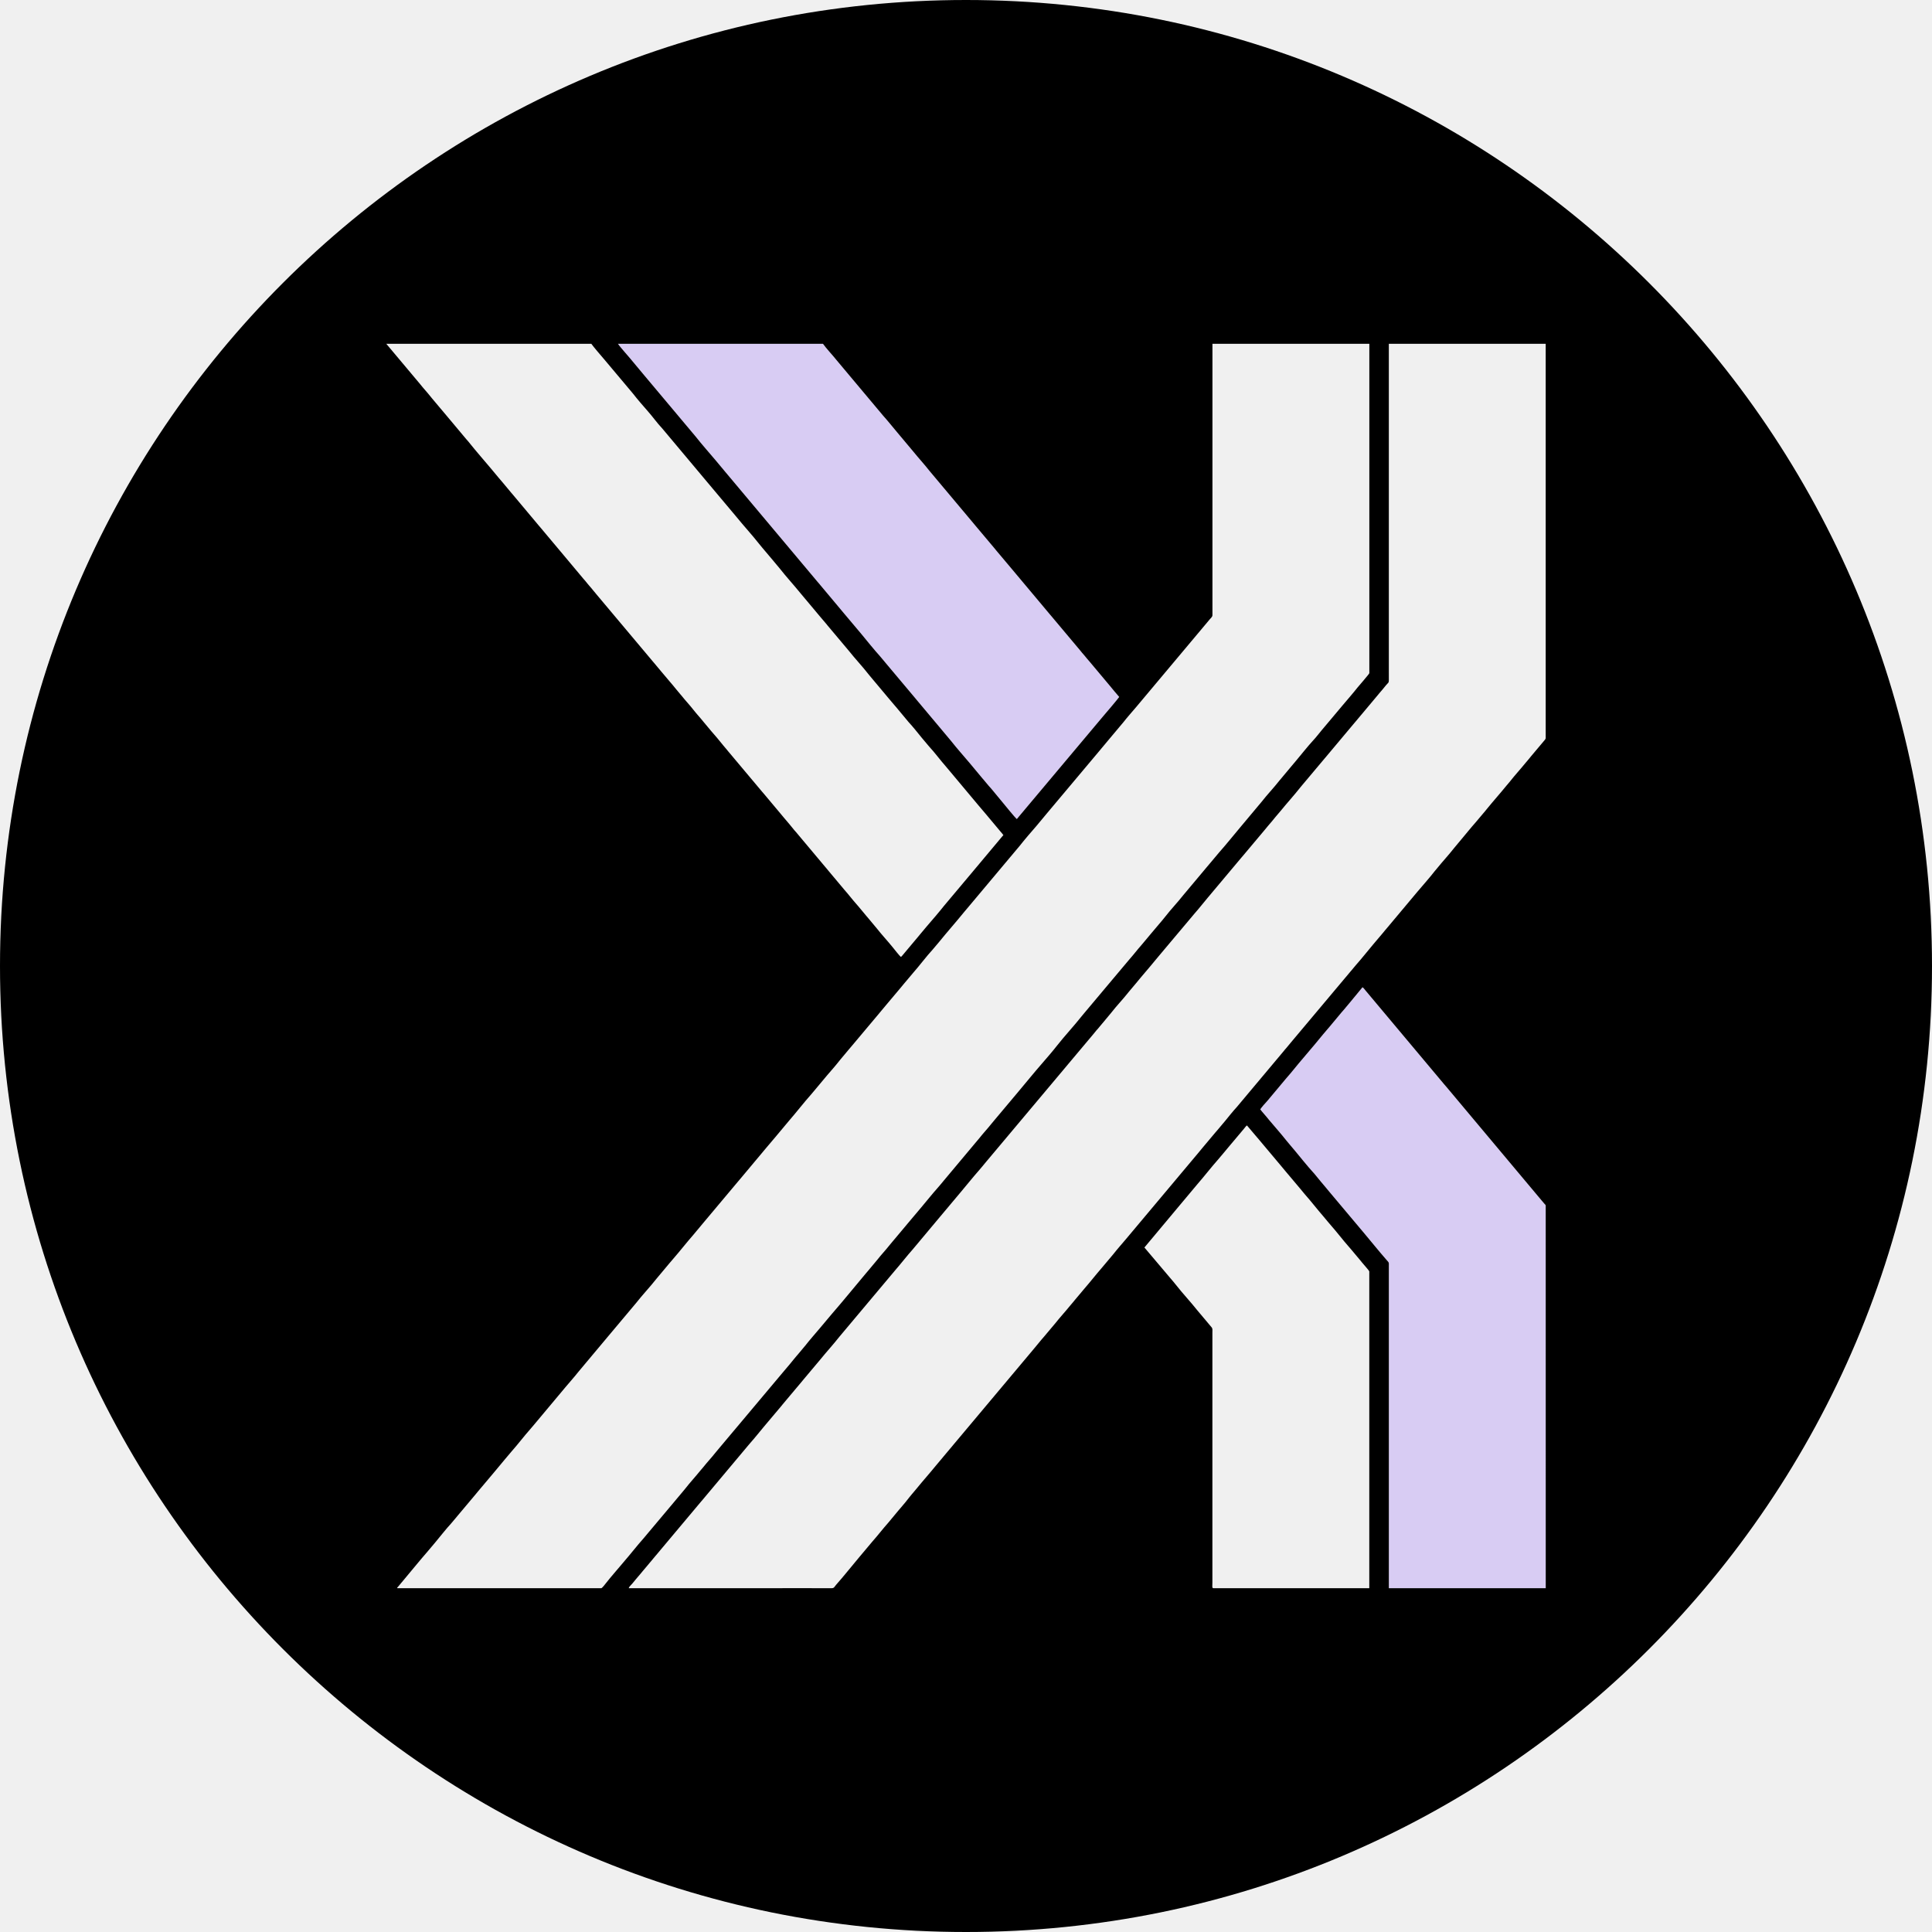
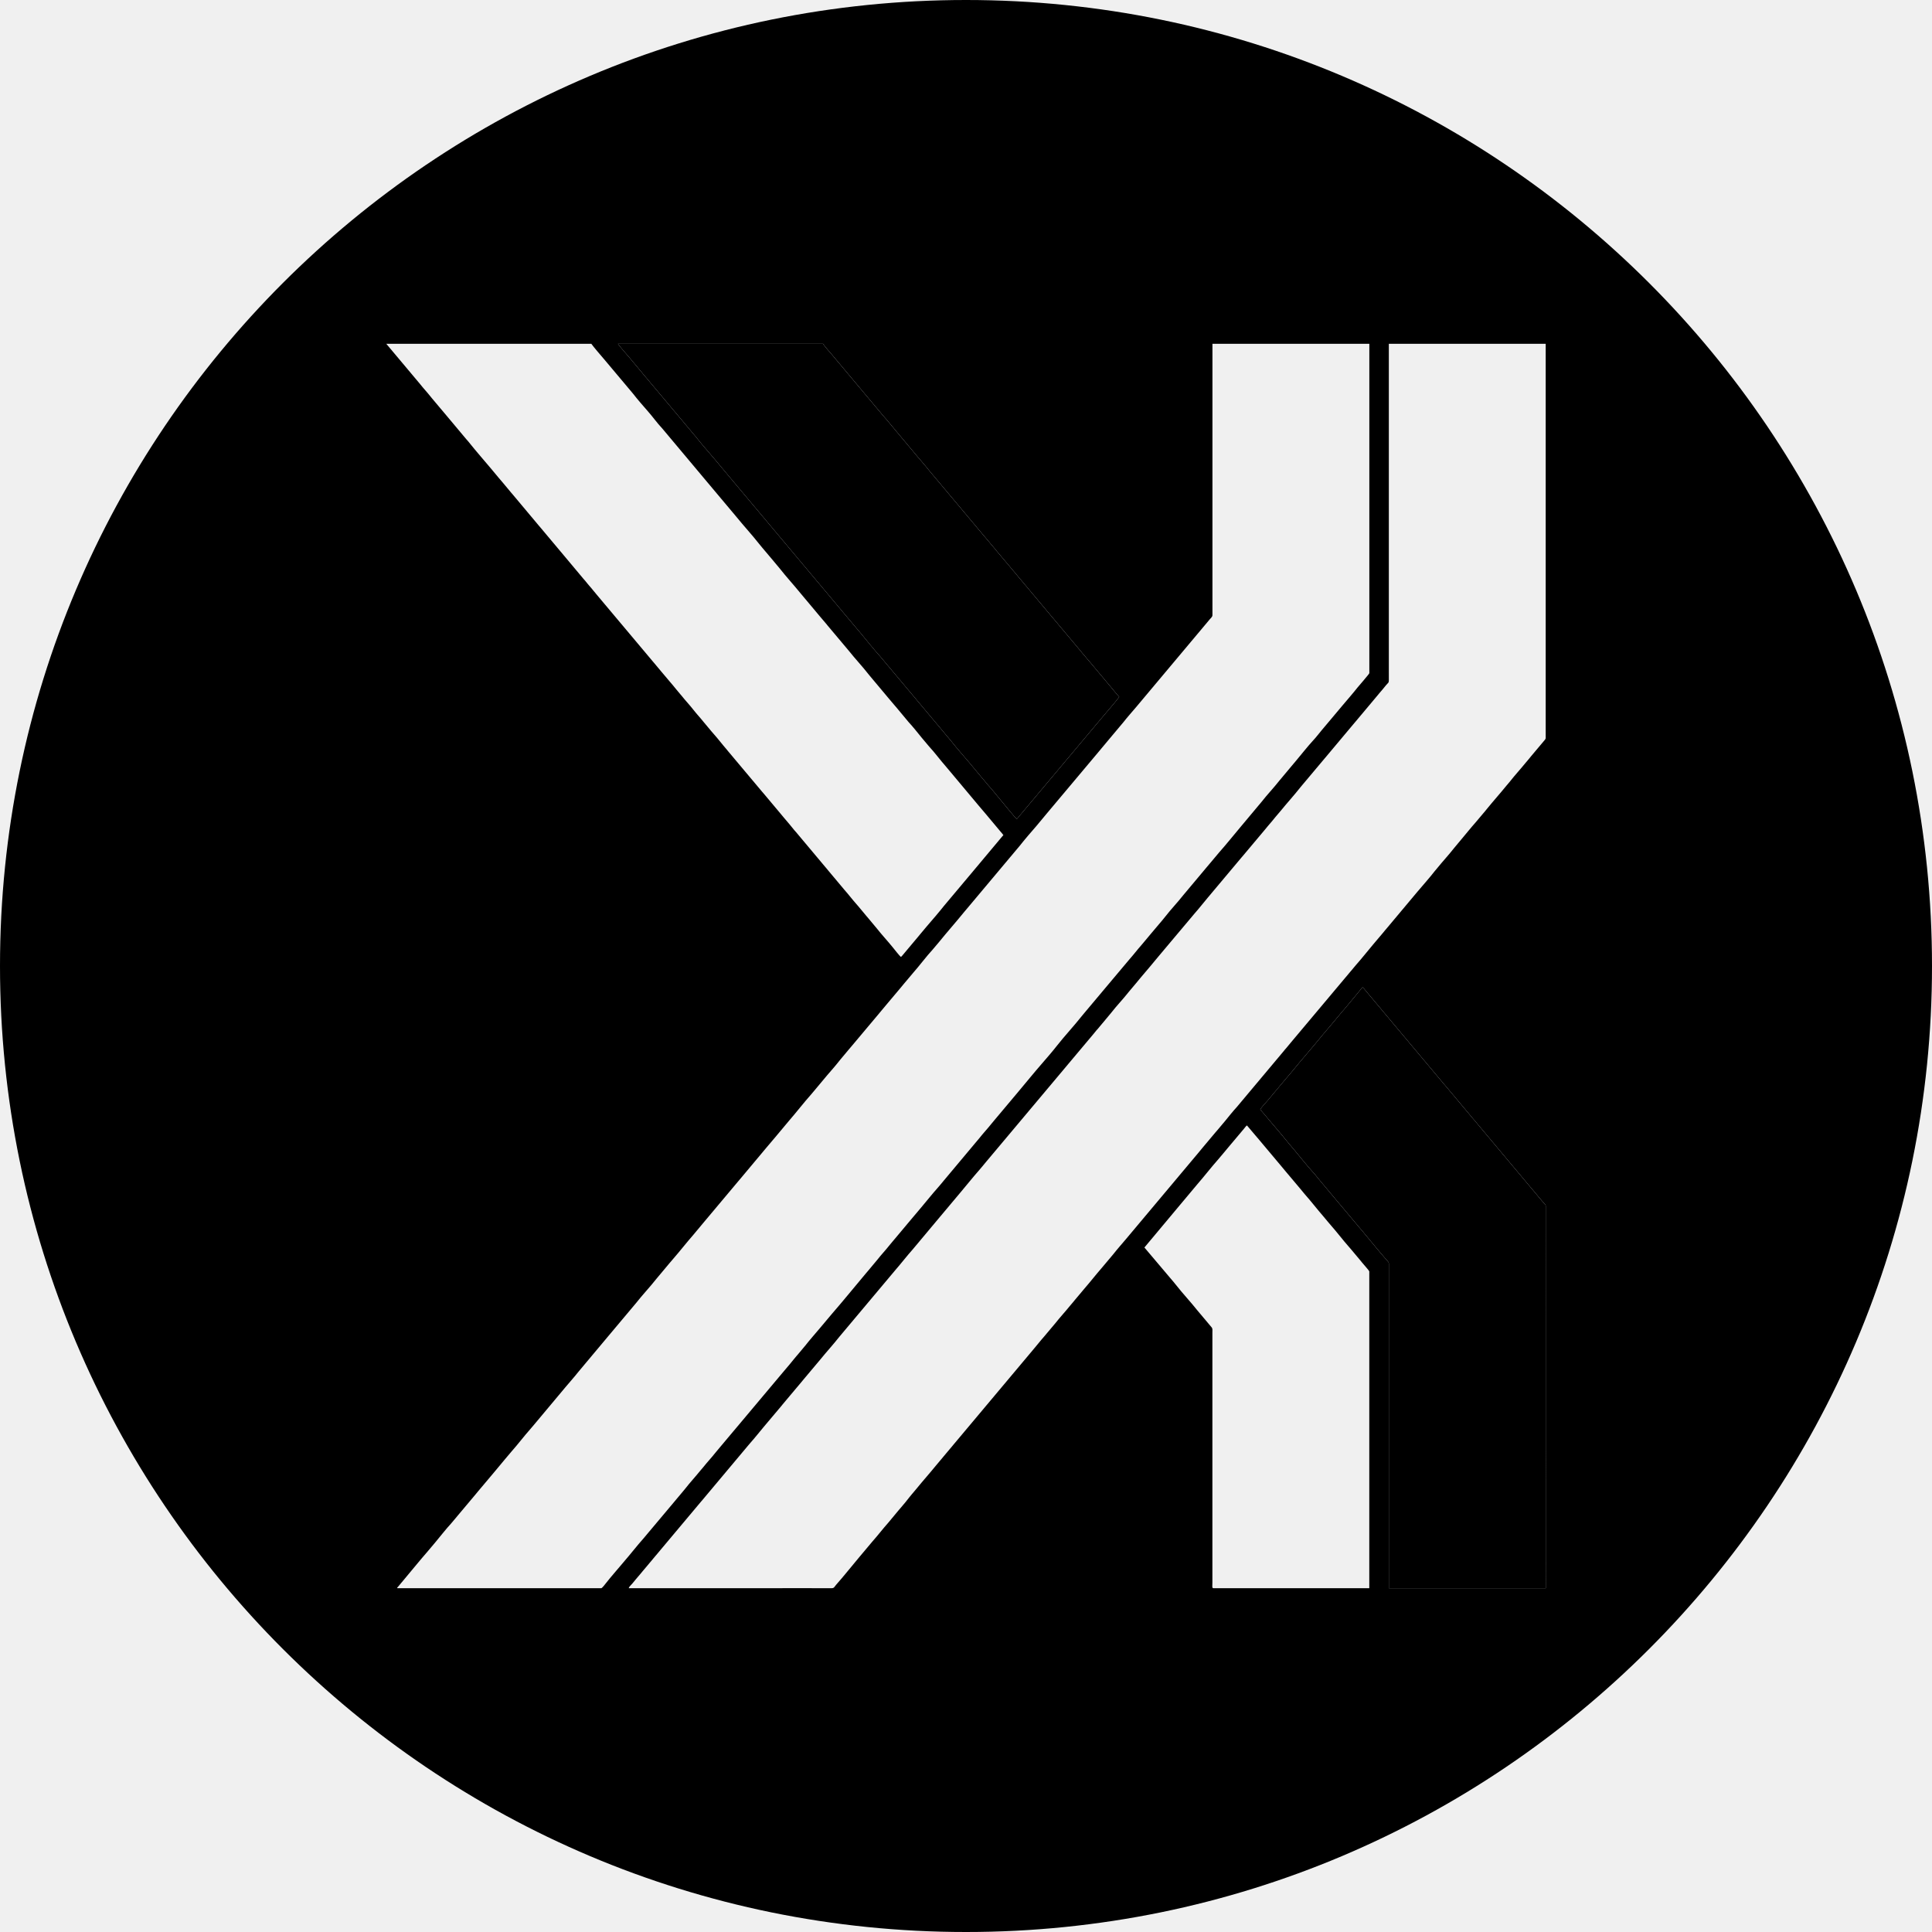
<svg xmlns="http://www.w3.org/2000/svg" xml:space="preserve" width="42.333mm" height="42.333mm" version="1.1" style="shape-rendering:geometricPrecision; text-rendering:geometricPrecision; image-rendering:optimizeQuality; fill-rule:evenodd; clip-rule:evenodd" viewBox="0 0 3310.1 3310.1">
  <defs>
    <style type="text/css">
   
    .fil1 {fill:#000000}
-     .fil0 {fill:#7D45FF; fill-opacity:0.21}
+     .fil0 {fill:##CCCCCC}
    @media (prefers-color-scheme: dark) {
      .fil1 {fill:#FFFFFF}
    }
   
  </style>
  </defs>
  <g id="Layer_x0020_1">
    <g id="_1951385696640">
      <path class="fil0" d="M2648.3 2721.08l-0.03 -655.5c-0.3,-1.65 -1.06,-1.76 -2.18,-3.15 -1.74,-2.17 -3.17,-3.7 -4.92,-5.76l-162.62 -194.02c-1.5,-1.86 -3.15,-3.47 -4.71,-5.47l-81.44 -97.12c-1.57,-1.99 -3.18,-3.66 -4.65,-5.54l-48.24 -57.53c-1.45,-1.85 -3.17,-4.23 -5.14,-5.54l-21.72 26.32c-4.7,5.27 -8.77,10.85 -13.57,16.01l-21.85 26.19c-1.13,1.28 -1.81,2.13 -2.92,3.39 -10.25,11.77 -19.83,24.15 -30.08,35.91l-10.89 12.89c-10.34,11.86 -19.87,24.39 -30.34,36.14l-27.19 32.49c-1.95,2.24 -3.55,4.45 -5.57,6.57 -3.12,3.28 -8.59,9.56 -11.04,13.22 2.03,3.03 4.85,5.87 7.22,8.8 1.24,1.53 2.48,2.88 3.79,4.45 1.36,1.61 2.34,2.93 3.7,4.55 8.34,9.91 21.61,24.96 29.73,35.29 4.87,6.2 9.94,11.63 14.83,17.68 4.6,5.68 24.56,30.02 29.65,35.37 5.26,5.52 9.8,11.94 14.81,17.69 5.15,5.9 9.75,11.67 14.82,17.69 19.93,23.68 39.45,46.97 59.39,70.65 12.35,14.68 24.32,29.67 36.91,44.12 1.39,1.6 2.45,2.8 3.86,4.39 1.88,2.12 1.62,2.96 1.59,6.66 -0.09,10.82 0,21.68 0,32.51 0,173.55 0,347.1 0,520.65l268.81 0z" />
      <path class="fil0" d="M1741.91 1403.22c1.6,-1.07 1.55,-1.62 2.8,-3.03l145.3 -173c3.75,-4.3 24.98,-29.26 27.55,-33.11 -2.64,-3.03 -5.25,-5.97 -7.83,-9.15 -2.67,-3.31 -5.24,-6.17 -7.9,-9.57l-35.63 -42.49c-1.24,-1.54 -2.71,-3.12 -4.06,-4.68 -1.42,-1.62 -2.51,-3.13 -3.93,-4.81 -1.42,-1.68 -2.67,-3.01 -4.07,-4.66 -1.35,-1.6 -2.34,-2.95 -3.69,-4.56l-45.84 -54.6c-0.87,-0.99 -1.17,-1.39 -1.99,-2.38 -1.31,-1.62 -2.71,-3.1 -4.02,-4.71 -0.81,-1 -1.11,-1.4 -1.98,-2.38l-65.29 -77.86c-1.38,-1.59 -2.77,-3.17 -3.99,-4.75 -2.45,-3.15 -5.31,-6.07 -7.76,-9.22l-11.98 -14.22c-1.42,-1.68 -2.51,-3.18 -3.93,-4.81l-31.93 -37.95c-1.36,-1.73 -2.54,-3.17 -3.96,-4.77l-75.06 -89.44c-8.93,-11.41 -18.76,-22.02 -27.87,-33.27l-27.87 -33.26c-5.19,-6.12 -19.07,-23.25 -23.75,-28.16l-75.46 -90c-1.38,-1.59 -2.77,-3.17 -4,-4.75 -5.75,-7.4 -19.13,-21.69 -23.77,-28.63l-351.3 0c4.48,6.7 20.01,23.51 26.48,31.75l15.89 19.06c0.97,1.16 1.69,2.06 2.65,3.17l50.72 60.4c1.85,2.21 3.42,4.21 5.31,6.33l32.11 38.25c11.06,14.06 23.06,27.42 34.58,41.11l13.46 16.14c0.97,1.24 1.66,1.99 2.64,3.19l7.98 9.48c1.85,2.21 3.42,4.21 5.31,6.33l144.35 172.01c1.97,2.07 3.42,4.16 5.33,6.31 1.89,2.12 3.46,4.13 5.32,6.33l31.84 38.03c0.97,1.16 1.69,2.07 2.65,3.17l23.95 28.45c1.81,2.24 3.54,4.1 5.34,6.31 6.33,7.81 26.3,32.22 32.07,38.28 1.13,1.19 1.56,1.91 2.67,3.15l5.31 6.33c0.97,1.15 1.77,2.09 2.65,3.18l50.73 60.39c1.03,1.23 1.87,2.2 2.85,3.45l31.87 38c1.92,2.16 3.42,4.14 5.32,6.33l21.45 25.62c10.25,13.04 21.47,25.51 32.15,38.2l21.16 25.43c1.06,1.25 1.64,1.81 2.71,3.12l7.95 9.52c5.68,6.11 10.85,12.81 16.22,19.2 0.97,1.15 1.76,2.09 2.64,3.17 0.98,1.2 1.67,1.95 2.64,3.19 1.06,1.35 1.7,1.98 2.64,3.19 1.74,2.25 22.45,27.41 24.26,28.63z" />
    </g>
    <path class="fil1" d="M1655.05 0c914.06,0 1655.05,740.99 1655.05,1655.05 0,914.06 -740.99,1655.05 -1655.05,1655.05 -914.06,0 -1655.05,-740.99 -1655.05,-1655.05 0,-914.06 740.99,-1655.05 1655.05,-1655.05zm422.15 1054.34c0,2.56 -3.11,5.07 -4.7,6.94 -0.97,1.15 -1.77,2.09 -2.64,3.18l-122.85 146.45c-7.28,8.66 -15,17.16 -21.96,26.07l-21.92 26.12c-1.02,1.09 -1.63,1.99 -2.66,3.17 -0.95,1.09 -1.68,2.01 -2.65,3.17l-10.82 12.95c-0.94,1.21 -1.57,1.85 -2.64,3.19l-90.38 107.59c-0.97,1.16 -1.76,2.09 -2.64,3.18 -0.98,1.2 -1.67,1.95 -2.64,3.18l-11.03 13.23c-0.98,1.16 -1.7,2.07 -2.65,3.17 -8.55,9.81 -19.49,22.46 -27.49,32.68l-89.89 107.11c-1.96,2.33 -3.71,4.28 -5.56,6.58 -14.22,17.56 -29.33,34.47 -43.53,52.05l-11.11 13.15c-8.55,8.98 -23.22,28.35 -32.75,39.06l-11.1 13.16c-3.62,4.47 -7.22,8.38 -10.81,12.96l-24.39 28.99c-1.04,1.23 -1.88,2.21 -2.86,3.45 -1.87,2.39 -3.77,4.31 -5.54,6.59 -1.67,2.15 -3.48,4.17 -5.27,6.37 -1.85,2.29 -3.6,4.25 -5.55,6.58l-38.31 45.63c-2.02,2.27 -3.5,4.33 -5.58,6.56 -1.02,1.09 -1.63,1.99 -2.66,3.17l-13.48 16.12c-6.91,8.9 -14.53,17.59 -21.94,26.1 -0.96,1.09 -1.68,2.01 -2.65,3.17l-19.23 22.99c-1.93,2.3 -3.57,4.36 -5.54,6.58 -13.12,14.73 -25.12,30.5 -38.09,45.37l-24.52 29.34c-1.14,1.27 -1.81,2.13 -2.92,3.39 -3.79,4.36 -7.05,8.56 -10.9,12.88l-43.55 52.03c-1.67,2.15 -3.71,4.2 -5.34,6.31l-60.44 72.02c-3.6,4.58 -7.19,8.49 -10.81,12.96l-5.3 6.34c-12.09,13.87 -23.34,28.36 -35.42,42.22 -1.11,1.27 -1.76,2.22 -2.89,3.41 -2.03,2.13 -3.62,4.33 -5.57,6.57l-19.02 22.71c-11.32,14.47 -24.09,27.73 -35.42,42.22l-49.39 58.81c-0.96,1.1 -1.68,2.01 -2.65,3.17l-46.45 55.45c-7.02,8.93 -14.63,17.35 -21.96,26.08l-54.38 64.98c-2.03,2.28 -3.57,4.31 -5.58,6.56 -11.41,12.8 -21.6,26.49 -33,39.3l-10.89 12.89c-0.95,1.13 -1.76,2.1 -2.64,3.18l-13.67 16.42c-0.98,1.16 -1.7,2.06 -2.66,3.17l-27.28 32.4c-0.93,1.2 -1.81,2.19 -2.84,3.46 -0.89,1.09 -1.67,2.03 -2.64,3.17l-30.14 35.85c-0.96,1.24 -1.67,1.99 -2.64,3.19l-8.44 10c-6.95,7.29 -20.36,24.35 -27.2,32.48l-13.55 16.05c-12.15,13.94 -23.73,28.32 -35.65,42.47l-11.03 13.23c-0.92,1.17 -1.71,2.07 -2.65,3.19 -0.66,0.79 -3.38,2.84 -0.54,2.84l348.39 0c1.47,0 6.74,-6.96 7.97,-8.53 8.95,-11.42 18.72,-22.4 28.09,-33.54 0.97,-1.16 1.69,-2.06 2.65,-3.17 11.39,-13.07 21.94,-26.87 33.47,-39.81l53.83 -64.07c0.97,-1.16 1.76,-2.09 2.64,-3.18l10.19 -12.13c1.78,-2.21 3.6,-4.22 5.27,-6.38 8.16,-10.49 17.25,-20.24 25.65,-30.64l5.13 -6.03c6.53,-8.31 13.86,-15.94 20.38,-24.26 1.72,-2.2 3.34,-3.96 5.07,-6.1l25.9 -30.86c1.84,-2.06 3.3,-3.98 5.11,-6.05l71.99 -85.71c8.52,-10.52 17.46,-20.24 25.86,-30.91 1.73,-2.21 3.32,-3.96 5.06,-6.11 0.91,-1.13 1.59,-1.67 2.49,-2.84l12.82 -15.32c7.95,-10.16 17.26,-20.64 25.66,-30.63l15.5 -18.46c1.84,-2.06 3.3,-3.98 5.11,-6.06 17.37,-19.93 34.32,-40.89 51.39,-61.18 0.98,-1.16 1.76,-2.09 2.65,-3.18 0.97,-1.2 1.67,-1.95 2.64,-3.18 1.73,-2.21 3.41,-3.92 5.13,-6.04l15.46 -18.51c6.58,-8.47 13.9,-16.04 20.58,-24.54 1.73,-2.2 3.33,-3.96 5.06,-6.1l22.81 -27.17c0.88,-1.08 1.69,-2.06 2.64,-3.18l10.42 -12.39c1.91,-2.14 3.26,-3.84 5.11,-6.04l10.2 -12.14c8.64,-10.28 17,-20.81 25.92,-30.84 7.09,-7.97 13.6,-16.47 20.62,-24.52l41.13 -49.11c3.21,-4.12 6.97,-7.99 10.2,-12.13 6.5,-8.37 14,-16.17 20.58,-24.54 1.73,-2.2 3.34,-3.96 5.07,-6.1l40.97 -48.78c13.75,-16.36 27.16,-32.95 41.21,-49.05 8.4,-9.64 18.02,-20.83 25.89,-30.89 11.87,-15.17 29.13,-33.76 41.17,-49.08 1.73,-2.2 3.33,-3.96 5.06,-6.1l33.22 -39.56c0.95,-1.13 1.71,-2.13 2.65,-3.17l30.81 -36.64c3.67,-4.11 6.76,-8.26 10.42,-12.38 7.1,-7.97 13.51,-16.54 20.62,-24.51l17.91 -21.39c7.56,-9.34 15.88,-18.28 23.22,-27.73 9.77,-12.56 20.94,-24.11 30.78,-36.67l40.93 -48.83c1.85,-2.12 3.28,-3.88 5.11,-6.05l15.51 -18.46c11.88,-13.34 24.4,-29.06 36.12,-42.97l25.65 -30.63c3.44,-4.38 7.08,-8.15 10.4,-12.41 9.76,-12.56 20.94,-24.11 30.78,-36.67l17.68 -21.14c0.88,-1.08 1.68,-2.05 2.64,-3.18l7.77 -9.21c6.77,-8.05 22.42,-27.52 28.35,-33.76 7.04,-7.38 13.76,-16.65 20.61,-24.51l15.53 -18.44c0.93,-1.03 1.46,-1.81 2.42,-2.92l12.85 -15.29c7.9,-9.38 18.9,-21.95 25.87,-30.91 0.79,-1.02 20.38,-23.51 20.38,-24.74l0 -564.32 -268.81 0 0 465.33zm571.11 -465.33l-268.81 0 0 562.85c0,4.37 -0.04,8.76 0.02,13.12 0.06,5.18 -1.04,4.51 -4.72,8.86 -2.1,2.49 -3.89,4.71 -5.9,7.2l-6.25 7.33c-0.85,0.91 -0.82,1.03 -1.52,1.88l-38.06 45.4c-1.13,1.34 -1.97,2.38 -3.12,3.67l-49.13 58.59c-1.09,1.42 -1.9,2.11 -3.12,3.68l-36.78 43.77c-1.04,1.2 -2.08,2.43 -3.08,3.71 -10.77,13.71 -22.66,26.61 -33.62,40.14l-9.14 10.75c-2.2,2.6 -3.93,4.86 -6.11,7.47 -4.17,4.95 -8.17,9.4 -12.19,14.5l-36.77 43.77c-1.11,1.27 -1.78,2.11 -2.92,3.39l-58.46 69.65c-7.22,8.52 -13.99,17.39 -21.39,25.69l-52.1 61.93c-4.03,4.97 -7.94,9.67 -12.17,14.51 -0.99,1.13 -1.96,2.31 -2.87,3.44 -11.04,13.63 -22.79,26.77 -33.83,40.41l-12.2 14.49c-9.69,12.46 -20.92,23.9 -30.57,36.39l-22.95 27.52c-0.63,0.75 -1.02,0.99 -1.65,1.74 -2.2,2.6 -3.93,4.86 -6.11,7.47l-42.76 50.89c-1.01,1.27 -2.04,2.52 -3.09,3.71l-137.76 164.05c-4.18,4.96 -7.87,9.7 -12.15,14.53 -8.92,10.02 -21.5,25.65 -30.55,36.41l-42.96 51.18c-0.98,1.12 -1.96,2.31 -2.87,3.44l-36.7 43.85c-10.55,11.84 -20.15,24.43 -30.57,36.38l-95 113.16c-10.78,13.72 -22.65,26.59 -33.62,40.14l-29.25 34.8c-0.69,0.85 -0.66,0.98 -1.51,1.89l-9.09 10.8c-1.09,1.41 -1.89,2.1 -3.12,3.68 -0.99,1.27 -2.05,2.52 -3.08,3.71 -2.08,2.38 -4.04,4.68 -6,7.11l-12.17 14.51c-0.77,0.88 -0.76,1.04 -1.49,1.91l-29.3 34.74c-8.21,9.75 -16.08,19.83 -24.54,29.32 -1.15,1.29 -2,2.34 -3.12,3.68l-79.45 94.74c-0.7,0.89 -0.91,1.01 -1.59,1.81l-68.84 82.06c-2.12,2.69 -3.99,4.79 -6.18,7.4 -2.1,2.51 -3.89,4.58 -6.01,7.09 -1.1,1.31 -2.11,2.51 -3.06,3.74 -1.09,1.41 -1.9,2.1 -3.12,3.67 -1,1.27 -2.05,2.53 -3.08,3.71l-9.34 11.05c-0.93,1.21 -1.81,2.19 -2.84,3.47l-9.35 11.02c-2.06,2.55 -3.97,4.98 -6.14,7.46 -1.85,2.12 -5.18,4.85 -5.93,7.65l3.61 0 3.62 0 3.61 0 3.62 0 3.61 0 3.62 0 3.61 0 3.62 0 3.61 0 3.62 0 3.61 0 3.62 0 3.61 0 3.62 0 3.61 0 3.62 0 3.61 0 3.62 0 3.62 0 3.61 0 3.62 0 3.61 0 3.62 0 3.61 0 3.62 0 3.61 0 3.61 0 3.62 0 3.62 0 3.61 0 3.62 0 3.61 0 3.62 0 3.61 0 3.62 0 3.61 0 3.62 0 3.61 0 3.62 0 3.61 0 3.62 0 3.61 0 3.62 0 3.61 0 3.62 0 3.61 0 3.62 0 3.61 0 3.62 0 3.61 0 3.62 0 3.61 0 3.62 0 3.61 0 3.62 0 3.61 0 3.62 0 3.61 0 3.62 0 3.61 0 3.62 0 3.61 0 3.62 0 3.61 0 1.81 0c36.92,-0.01 73.92,-0.25 110.83,0l3.88 0c4.42,-0.23 4.36,-2.34 7.35,-5.7 13.28,-14.91 26.7,-32.07 39.81,-47.53l23.03 -27.43c9.08,-10.18 17.36,-21.14 26.43,-31.31l11.46 -13.77c8.08,-10 16.88,-19.44 24.61,-29.74 1.1,-1.48 2.07,-2.58 3.27,-4l9.98 -11.86c10.75,-13.28 22.24,-26.02 32.99,-39.31 2.21,-2.72 4.45,-5.08 6.66,-7.91 1.22,-1.56 2.03,-2.26 3.11,-3.67 0.97,-1.25 2.18,-2.72 3.29,-4l9.96 -11.87c1.2,-1.43 2.14,-2.53 3.35,-3.93 1.11,-1.27 2.32,-2.74 3.28,-3.99 1.09,-1.42 2.12,-2.46 3.33,-3.95l131.94 -157.26c6.77,-7.76 13.05,-16.11 19.89,-23.78l19.73 -23.46c7.87,-10.01 16.62,-19.35 24.61,-29.25l5.12 -6.04c1.22,-1.45 2.08,-2.51 3.27,-4.01l16.4 -19.51c10.17,-11.67 19.7,-23.98 29.87,-35.64l19.72 -23.46c6.89,-8.8 14.29,-17.03 21.48,-25.59l123.75 -147.48c2.38,-2.67 4.26,-5.24 6.58,-7.98l23.03 -27.43c1.27,-1.42 2.13,-2.48 3.39,-3.89l13.3 -15.82c5.69,-7.03 13.82,-17.16 19.7,-23.48l80.78 -96.33c0.83,-0.95 0.89,-1.23 1.72,-2.16 1.27,-1.42 2.13,-2.48 3.39,-3.89 2.37,-2.67 4.25,-5.24 6.58,-7.98l112.3 -133.71c10.01,-11.24 19.65,-23.66 29.38,-35.15l16.69 -19.7c1.22,-1.45 2.08,-2.5 3.27,-4.01 0.7,-0.88 0.91,-1.01 1.58,-1.81l54.65 -65.21c9.84,-11.7 20.11,-23 29.45,-35.08 1.09,-1.41 2.12,-2.45 3.33,-3.95 9.65,-11.95 20.24,-23.24 29.67,-35.35l13.25 -15.87c7.76,-9.16 15.27,-18.7 23.27,-27.68l16.44 -19.47c1.18,-1.45 2.09,-2.56 3.26,-4.02 10.76,-13.28 22.25,-26.02 33,-39.3 2.21,-2.72 4.45,-5.08 6.65,-7.91 8.41,-10.74 17.78,-20.8 26.34,-31.4 2.21,-2.72 4.44,-5.07 6.65,-7.9 1.17,-1.49 2.06,-2.6 3.26,-4.02l23.06 -27.41c0.86,-0.94 1.31,-1.88 1.55,-2.98l0 -10.03 0 -665.72zm-1986.5 0l58.23 69.39c5.5,7.07 11.72,13.53 17.26,20.59 1.17,1.49 2.06,2.59 3.26,4.01l25.94 30.82c0.84,0.95 0.93,1.04 1.77,2.11l30.97 36.96c2.4,2.59 4.64,5.33 6.87,8.16 7.5,9.54 26.6,31.64 34.58,41.12l13.67 16.41c2.28,2.82 4.64,5.29 6.93,8.11l13.67 16.42c1.27,1.51 2.31,2.67 3.58,4.18l44.69 53.33c1.2,1.39 2.15,2.49 3.35,3.93l48.26 57.53c1.31,1.62 2.21,2.54 3.53,4.23l20.78 24.83c2.4,2.59 4.64,5.33 6.87,8.17 2.33,2.96 4.52,5.27 6.93,8.11 2.41,2.85 4.35,5.47 6.81,8.23 0.79,0.88 0.84,1.06 1.51,1.88l108.76 129.49c2.15,2.78 4.6,5.39 6.86,8.18 6.71,8.28 13.99,16.13 20.6,24.54l8.38 10.05c0.7,0.86 1.05,1.12 1.81,2.08 6.61,8.41 14.07,16.12 20.59,24.54 5.46,7.07 11.72,13.54 17.26,20.59l13.92 16.65c1.27,1.42 2.12,2.47 3.39,3.89 7.68,8.61 14.72,17.98 22.32,26.69 0.83,0.95 0.88,1.23 1.72,2.16l55.15 65.67c2.29,2.92 4.54,5.29 6.92,8.12l27.66 33c2.42,2.86 4.4,5.41 6.84,8.21l8.47 9.97c4.2,4.71 7.77,9.96 12.14,14.54 0.88,0.92 0.76,0.86 1.54,1.86l48.25 57.53c0.69,0.86 1.05,1.12 1.8,2.08 1.21,1.54 2.26,2.85 3.5,4.27l27.66 33c7.12,7.99 13.5,16.52 20.62,24.51 1.26,1.42 2.11,2.47 3.38,3.89l13.89 16.68c1.16,1.43 2.33,2.77 3.57,4.19l13.68 16.4c8.8,11.2 18.59,21.6 27.52,32.64 1.93,2.38 11.7,14.89 14,16.57 1.34,-0.89 1.95,-1.66 2.92,-2.91l27.23 -32.44c1.04,-1.28 1.91,-2.26 2.85,-3.46l11.05 -13.21c7.83,-8.97 22.44,-26.03 29.92,-35.58l46.74 -55.65c1.02,-1.09 1.63,-1.99 2.66,-3.17l49.32 -58.89c0.61,-0.76 2.38,-2.89 2.98,-3.33 -1.38,-2.06 -3.47,-4.48 -5.21,-6.43l-22.11 -26.41c-0.97,-1.16 -1.69,-2.07 -2.65,-3.17l-14.04 -16.53c-0.95,-1.13 -1.77,-2.1 -2.64,-3.18l-46.66 -55.72c-1.93,-2.3 -3.57,-4.36 -5.54,-6.58 -8.33,-9.35 -20.08,-25.03 -27.66,-32.99 -2.02,-2.13 -3.62,-4.33 -5.57,-6.57l-8.2 -9.74c-6.9,-8.52 -14.77,-18.47 -22.14,-26.39l-21.84 -26.19c-1.14,-1.28 -1.81,-2.13 -2.92,-3.39l-11.13 -13.14c-0.95,-1.13 -1.76,-2.1 -2.64,-3.18l-27.66 -33c-1.03,-1.27 -1.91,-2.26 -2.84,-3.46 -9.95,-12.88 -22.93,-26.51 -33.2,-39.58l-37.01 -44.03c-0.75,-0.9 -0.7,-1.01 -1.49,-1.91l-11.15 -13.1c-1.02,-1.1 -1.63,-1.99 -2.66,-3.17 -0.98,-1.13 -1.95,-2.31 -2.87,-3.44l-27.66 -32.99c-11.56,-14.32 -24.32,-28.04 -35.63,-42.49l-8.39 -10.06c-0.88,-1.09 -1.67,-2.03 -2.64,-3.17l-19.33 -22.89c-1.88,-2.34 -3.58,-4.24 -5.47,-6.66 -11.18,-14.31 -26.71,-31.22 -38.54,-45.88l-41.43 -49.32c-0.97,-1.12 -1.96,-2.31 -2.87,-3.43 -1.88,-2.33 -3.66,-4.18 -5.54,-6.58l-77.24 -92.11c-8.86,-9.3 -16.2,-19.99 -24.76,-29.59 -7.3,-8.19 -18.12,-20.76 -24.86,-29.49 -0.94,-1.21 -1.57,-1.84 -2.64,-3.19l-47.2 -56.16c-4.68,-5.56 -18.67,-21.6 -21.98,-26.54l-351.31 0zm1986.5 2132.06l-0.04 -655.5c-0.3,-1.64 -1.06,-1.75 -2.18,-3.15 -1.74,-2.17 -3.17,-3.69 -4.92,-5.76l-162.62 -194.01c-1.5,-1.87 -3.14,-3.48 -4.71,-5.47l-81.44 -97.12c-1.57,-1.99 -3.18,-3.66 -4.64,-5.54l-48.24 -57.53c-1.45,-1.85 -3.17,-4.23 -5.13,-5.54l-21.72 26.32c-4.71,5.27 -8.77,10.85 -13.58,16.02l-21.84 26.19c-1.14,1.28 -1.81,2.13 -2.92,3.39 -10.26,11.77 -19.83,24.15 -30.09,35.91l-10.89 12.89c-10.34,11.86 -19.87,24.39 -30.33,36.14l-27.2 32.5c-1.95,2.23 -3.54,4.44 -5.56,6.56 -3.13,3.28 -8.59,9.56 -11.04,13.22 2.03,3.03 4.85,5.87 7.21,8.8 1.24,1.53 2.48,2.88 3.8,4.45 1.36,1.61 2.34,2.93 3.7,4.55 8.34,9.91 21.6,24.97 29.72,35.29 4.87,6.2 9.94,11.63 14.83,17.68 4.6,5.68 24.56,30.02 29.65,35.37 5.27,5.53 9.81,11.94 14.82,17.69 5.14,5.9 9.75,11.67 14.81,17.69 19.94,23.68 39.46,46.97 59.39,70.65 12.35,14.68 24.32,29.67 36.91,44.12 1.39,1.6 2.46,2.8 3.86,4.39 1.88,2.12 1.62,2.96 1.59,6.66 -0.08,10.83 0,21.68 0,32.51 0,173.55 0,347.1 0,520.65l268.81 0zm-906.4 -1317.86c1.6,-1.07 1.55,-1.61 2.8,-3.03l145.3 -173c3.75,-4.3 24.97,-29.26 27.55,-33.11 -2.64,-3.03 -5.25,-5.97 -7.83,-9.15 -2.67,-3.31 -5.24,-6.17 -7.9,-9.57l-35.63 -42.49c-1.24,-1.54 -2.71,-3.12 -4.06,-4.68 -1.42,-1.62 -2.51,-3.13 -3.93,-4.81 -1.42,-1.68 -2.67,-3.01 -4.07,-4.66 -1.35,-1.6 -2.34,-2.95 -3.69,-4.56l-45.84 -54.6c-0.87,-0.99 -1.17,-1.39 -1.98,-2.38 -1.31,-1.62 -2.71,-3.1 -4.02,-4.71 -0.81,-1 -1.12,-1.4 -1.99,-2.38l-65.28 -77.86c-1.39,-1.59 -2.77,-3.17 -4,-4.75 -2.45,-3.15 -5.31,-6.07 -7.76,-9.22l-11.98 -14.22c-1.42,-1.68 -2.5,-3.18 -3.93,-4.81l-31.93 -37.95c-1.35,-1.73 -2.53,-3.17 -3.96,-4.77l-75.06 -89.44c-8.92,-11.41 -18.76,-22.02 -27.87,-33.27l-27.87 -33.26c-5.18,-6.12 -19.07,-23.25 -23.75,-28.16l-75.46 -90c-1.38,-1.59 -2.77,-3.17 -3.99,-4.75 -5.76,-7.4 -19.13,-21.69 -23.78,-28.63l-351.3 0c4.49,6.7 20.01,23.51 26.48,31.75l15.89 19.06c0.97,1.16 1.69,2.06 2.65,3.17l50.72 60.4c1.85,2.21 3.42,4.21 5.31,6.33l32.11 38.25c11.06,14.06 23.06,27.42 34.58,41.11l13.46 16.14c0.97,1.24 1.66,1.99 2.64,3.19l7.98 9.48c1.85,2.21 3.42,4.21 5.31,6.33l144.35 172.01c1.97,2.07 3.42,4.16 5.33,6.31 1.89,2.12 3.46,4.13 5.32,6.33l31.84 38.03c0.97,1.16 1.69,2.07 2.65,3.17l23.95 28.45c1.81,2.24 3.55,4.1 5.34,6.31 6.33,7.81 26.31,32.22 32.08,38.28 1.13,1.19 1.55,1.91 2.66,3.15l5.32 6.33c0.96,1.15 1.76,2.09 2.64,3.18l50.73 60.39c1.04,1.23 1.87,2.2 2.85,3.45l31.87 38c1.92,2.16 3.42,4.14 5.32,6.33l21.45 25.62c10.25,13.04 21.47,25.51 32.16,38.2l21.16 25.43c1.06,1.25 1.63,1.81 2.7,3.12l7.95 9.52c5.68,6.11 10.85,12.81 16.22,19.2 0.97,1.15 1.76,2.09 2.64,3.17 0.98,1.2 1.67,1.95 2.64,3.19 1.06,1.35 1.7,1.99 2.64,3.19 1.74,2.25 22.45,27.41 24.26,28.63zm218.83 734.14l30.02 35.49c7.1,8.8 18.45,21.34 24.81,29.53 10.03,12.9 25.11,29.07 35.22,41.93l25.04 29.78c2.08,2.47 1.36,5.44 1.36,9.8l0 427.48c0,4.59 -0.9,9.7 1.46,9.7l267.35 0 0 -542.48c0,-1.3 -4.91,-6.62 -6.03,-8.05l-6.7 -7.86c-0.8,-0.89 -0.74,-1 -1.49,-1.9l-17.93 -21.38c-1.26,-1.42 -2.11,-2.47 -3.38,-3.89 -9.02,-10.12 -20.34,-24.99 -29.61,-35.41 -1.15,-1.29 -2,-2.34 -3.13,-3.68l-3.34 -3.93c-2.2,-2.81 -4.31,-5.29 -6.62,-7.94 -10.7,-12.28 -22.1,-27.09 -32.76,-39.05 -2.37,-2.67 -4.25,-5.24 -6.58,-7.98l-26.18 -31.07c-2.35,-2.64 -4.4,-5.24 -6.6,-7.95l-40.76 -48.53c-0.7,-0.86 -1.05,-1.12 -1.81,-2.08l-16.7 -19.69c-1.67,1.12 -3.97,4.36 -5.49,6.16l-16.62 19.77c-1.81,2.31 -3.52,3.99 -5.34,6.3l-8.17 9.78c-0.98,1.24 -1.82,2.22 -2.86,3.45l-10.88 12.89c-11.19,12.57 -23.93,29.03 -35.65,42.47l-24.77 29.58c-1.92,2.16 -3.42,4.14 -5.32,6.33l-60.54 72.41z" />
  </g>
</svg>
